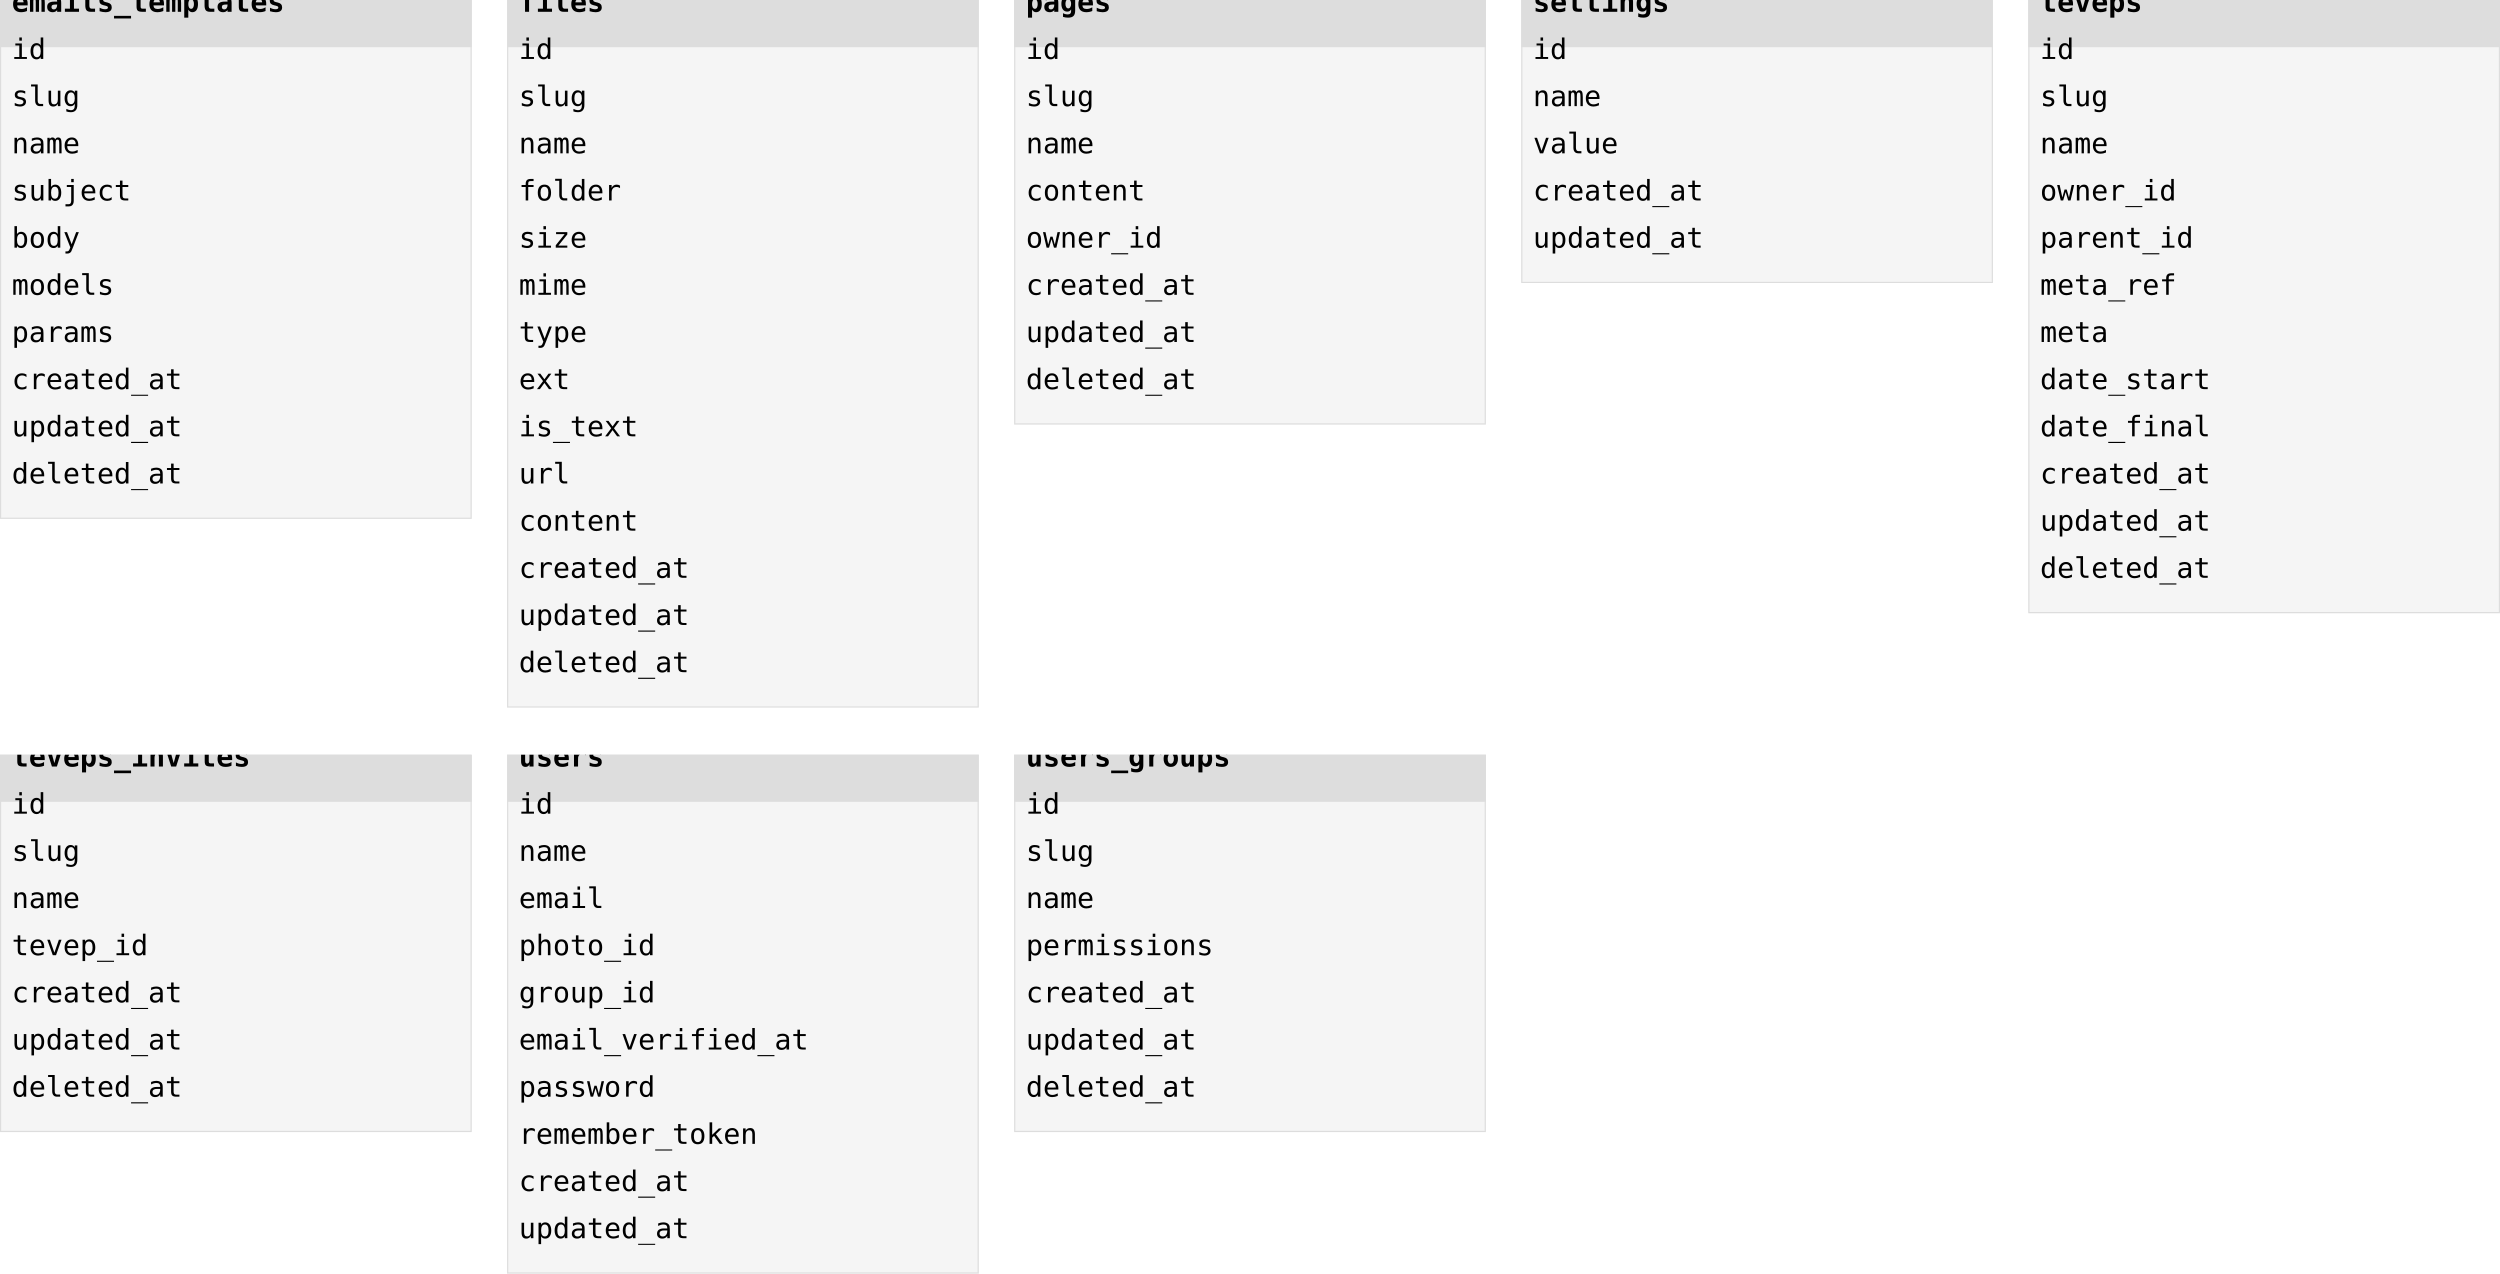
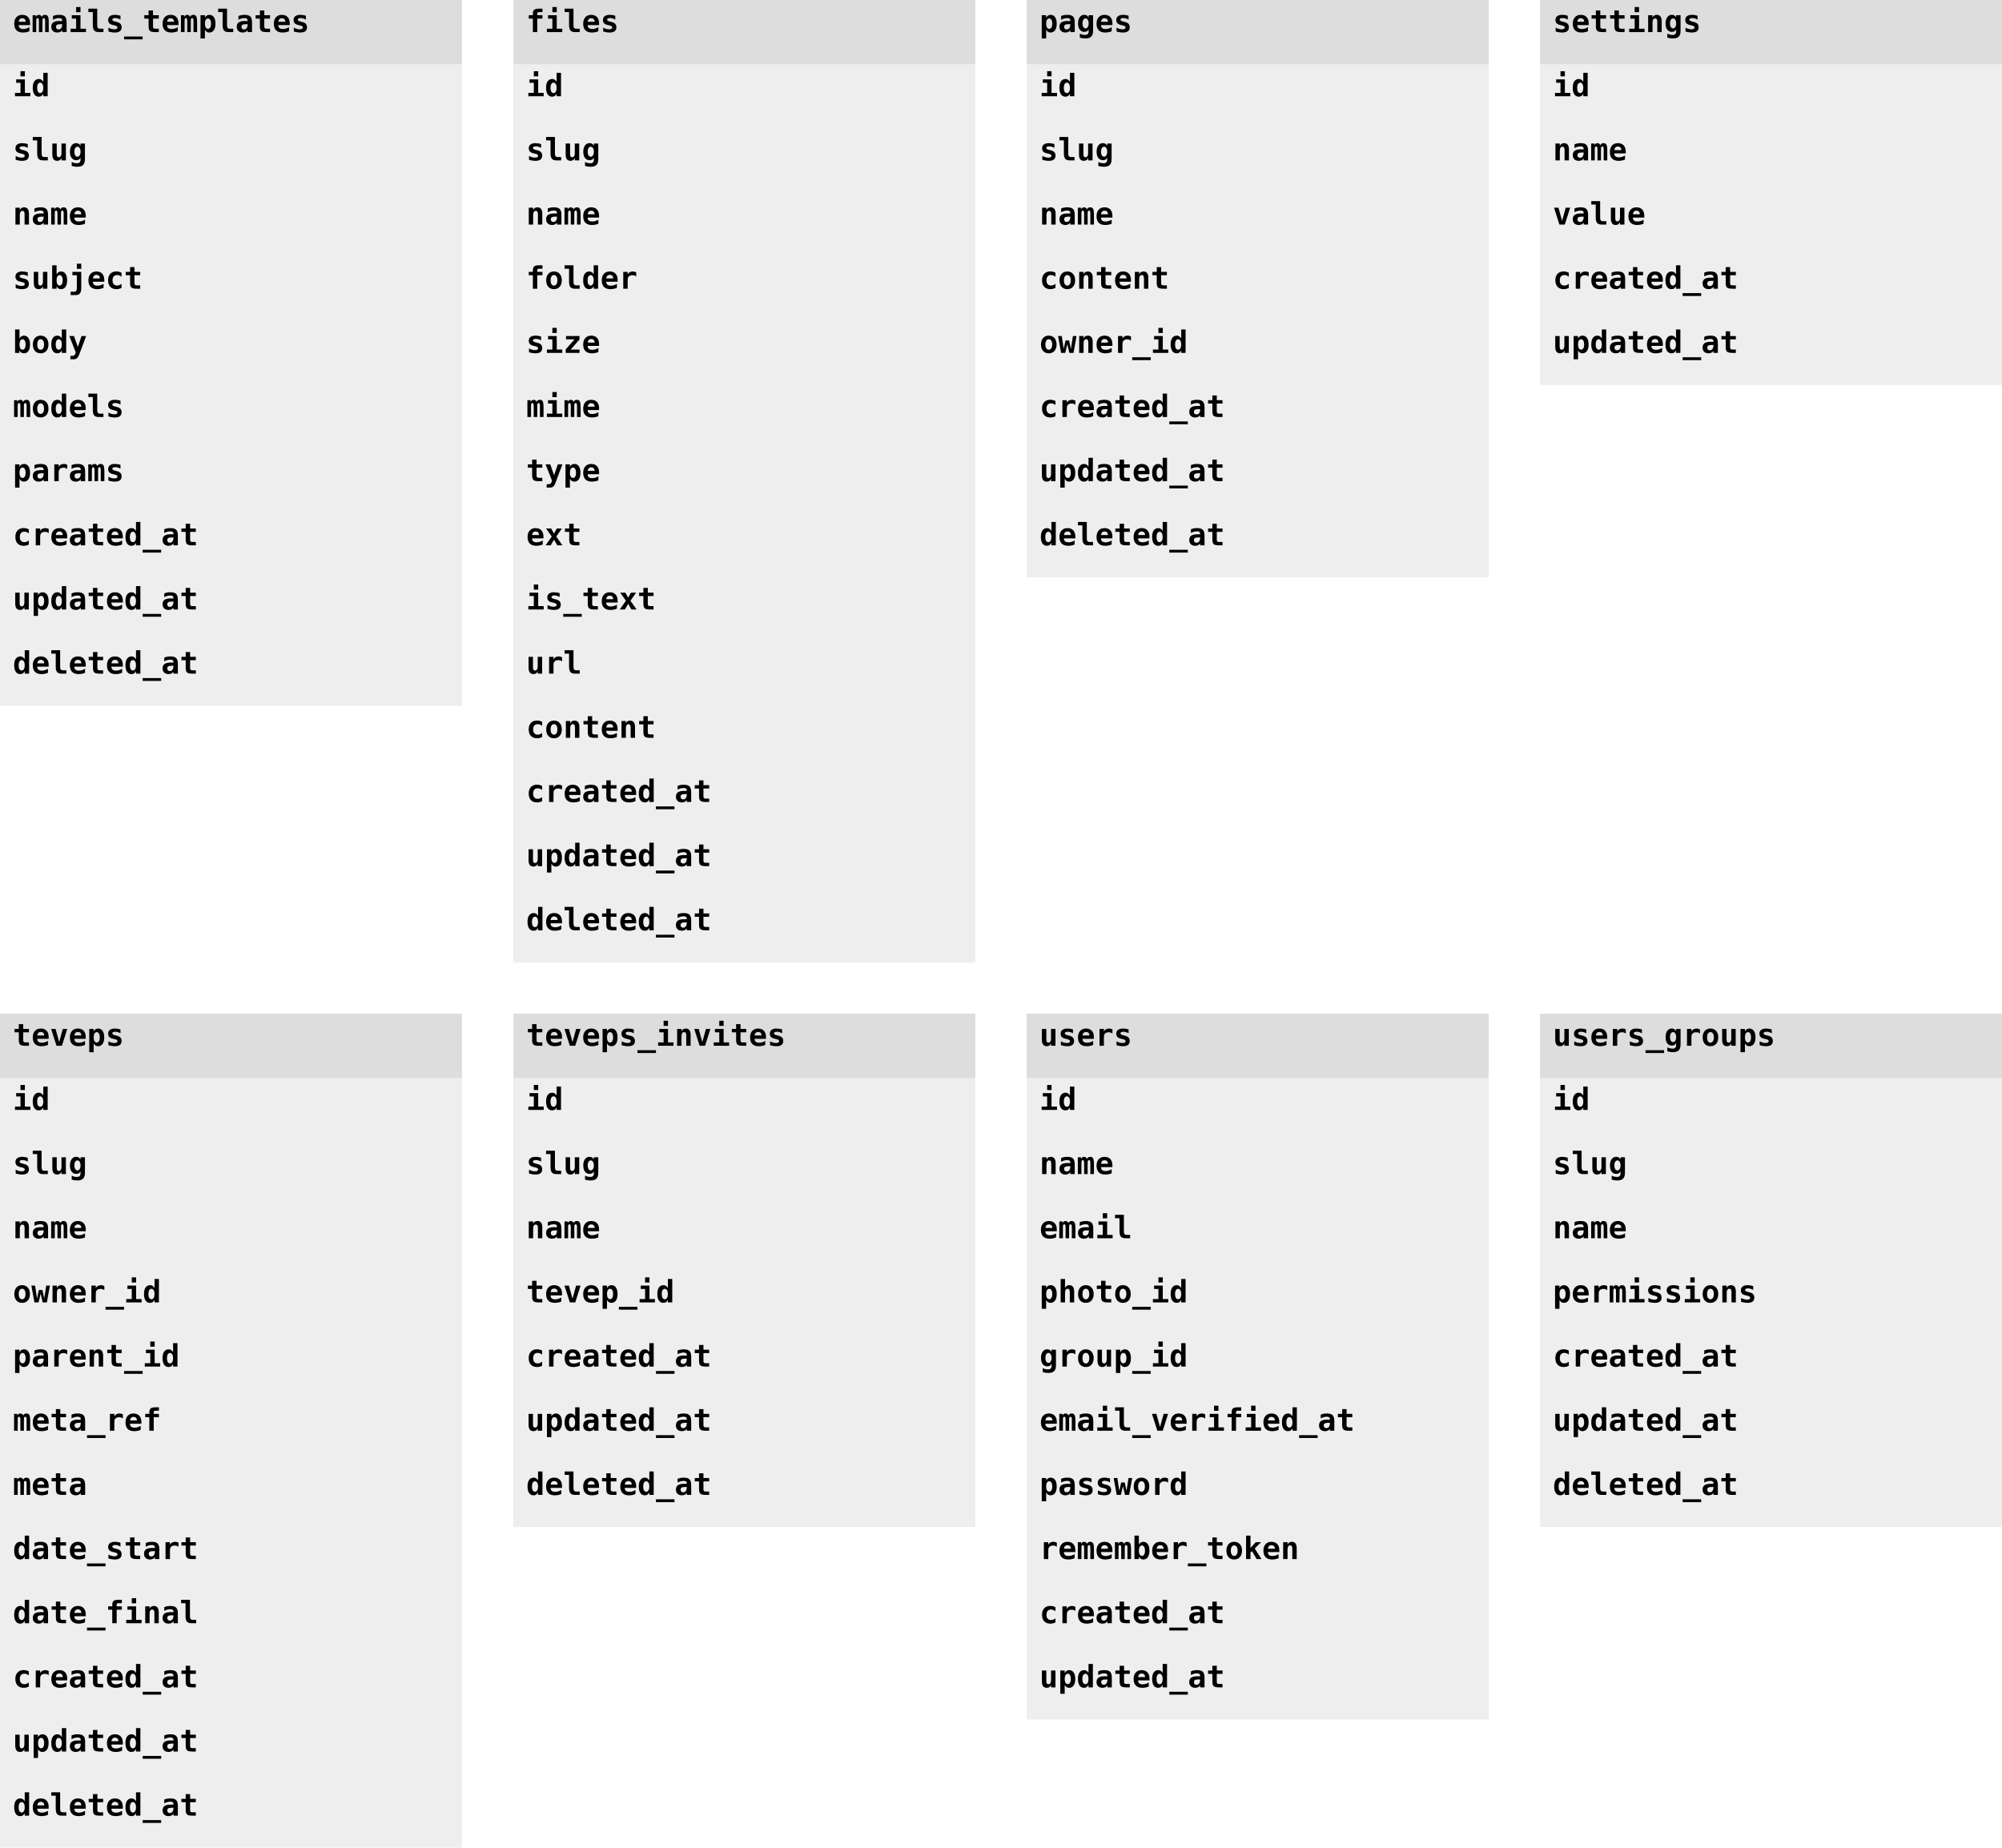
- <svg xmlns="http://www.w3.org/2000/svg" width="1060px" height="540px" version="1.1">
-   <svg x="0" y="0" width="200" height="220">
-     <rect width="100%" height="100%" style="fill:#f5f5f5; stroke:#ddd; stroke-width:1;" />
-     <rect width="100%" height="20" style="fill:#ddd;" />
-     <text x="5" y="5" width="100%" style="alignment-baseline:hanging; font-family:monospace; font-weight:bold;">emails_templates</text>
-     <text x="5" y="25" width="100%" style="alignment-baseline:hanging; font-family:monospace;">id</text>
-     <text x="5" y="45" width="100%" style="alignment-baseline:hanging; font-family:monospace;">slug</text>
-     <text x="5" y="65" width="100%" style="alignment-baseline:hanging; font-family:monospace;">name</text>
-     <text x="5" y="85" width="100%" style="alignment-baseline:hanging; font-family:monospace;">subject</text>
-     <text x="5" y="105" width="100%" style="alignment-baseline:hanging; font-family:monospace;">body</text>
-     <text x="5" y="125" width="100%" style="alignment-baseline:hanging; font-family:monospace;">models</text>
-     <text x="5" y="145" width="100%" style="alignment-baseline:hanging; font-family:monospace;">params</text>
-     <text x="5" y="165" width="100%" style="alignment-baseline:hanging; font-family:monospace;">created_at</text>
-     <text x="5" y="185" width="100%" style="alignment-baseline:hanging; font-family:monospace;">updated_at</text>
-     <text x="5" y="205" width="100%" style="alignment-baseline:hanging; font-family:monospace;">deleted_at</text>
+ <svg xmlns="http://www.w3.org/2000/svg" width="780px" height="720px" version="1.1">
+   <svg x="0" y="0" width="180px" height="275px">
+     <rect width="100%" height="100%" style="fill:#eeeeee;" />
+     <rect x="0" y="0" width="100%" height="25" style="fill:#dddddd;" />
+     <text x="5" y="12.5" style="alignment-baseline:middle; font-family:monospace; font-weight:bold; text-transform:uppercase;">emails_templates</text>
+     <text x="5" y="37.5" style="alignment-baseline:middle; font-family:monospace; font-weight:bold;">id</text>
+     <text x="5" y="62.5" style="alignment-baseline:middle; font-family:monospace; font-weight:bold;">slug</text>
+     <text x="5" y="87.5" style="alignment-baseline:middle; font-family:monospace; font-weight:bold;">name</text>
+     <text x="5" y="112.5" style="alignment-baseline:middle; font-family:monospace; font-weight:bold;">subject</text>
+     <text x="5" y="137.5" style="alignment-baseline:middle; font-family:monospace; font-weight:bold;">body</text>
+     <text x="5" y="162.5" style="alignment-baseline:middle; font-family:monospace; font-weight:bold;">models</text>
+     <text x="5" y="187.5" style="alignment-baseline:middle; font-family:monospace; font-weight:bold;">params</text>
+     <text x="5" y="212.5" style="alignment-baseline:middle; font-family:monospace; font-weight:bold;">created_at</text>
+     <text x="5" y="237.5" style="alignment-baseline:middle; font-family:monospace; font-weight:bold;">updated_at</text>
+     <text x="5" y="262.5" style="alignment-baseline:middle; font-family:monospace; font-weight:bold;">deleted_at</text>
  </svg>
-   <svg x="215" y="0" width="200" height="300">
-     <rect width="100%" height="100%" style="fill:#f5f5f5; stroke:#ddd; stroke-width:1;" />
-     <rect width="100%" height="20" style="fill:#ddd;" />
-     <text x="5" y="5" width="100%" style="alignment-baseline:hanging; font-family:monospace; font-weight:bold;">files</text>
-     <text x="5" y="25" width="100%" style="alignment-baseline:hanging; font-family:monospace;">id</text>
-     <text x="5" y="45" width="100%" style="alignment-baseline:hanging; font-family:monospace;">slug</text>
-     <text x="5" y="65" width="100%" style="alignment-baseline:hanging; font-family:monospace;">name</text>
-     <text x="5" y="85" width="100%" style="alignment-baseline:hanging; font-family:monospace;">folder</text>
-     <text x="5" y="105" width="100%" style="alignment-baseline:hanging; font-family:monospace;">size</text>
-     <text x="5" y="125" width="100%" style="alignment-baseline:hanging; font-family:monospace;">mime</text>
-     <text x="5" y="145" width="100%" style="alignment-baseline:hanging; font-family:monospace;">type</text>
-     <text x="5" y="165" width="100%" style="alignment-baseline:hanging; font-family:monospace;">ext</text>
-     <text x="5" y="185" width="100%" style="alignment-baseline:hanging; font-family:monospace;">is_text</text>
-     <text x="5" y="205" width="100%" style="alignment-baseline:hanging; font-family:monospace;">url</text>
-     <text x="5" y="225" width="100%" style="alignment-baseline:hanging; font-family:monospace;">content</text>
-     <text x="5" y="245" width="100%" style="alignment-baseline:hanging; font-family:monospace;">created_at</text>
-     <text x="5" y="265" width="100%" style="alignment-baseline:hanging; font-family:monospace;">updated_at</text>
-     <text x="5" y="285" width="100%" style="alignment-baseline:hanging; font-family:monospace;">deleted_at</text>
+   <svg x="200" y="0" width="180px" height="375px">
+     <rect width="100%" height="100%" style="fill:#eeeeee;" />
+     <rect x="0" y="0" width="100%" height="25" style="fill:#dddddd;" />
+     <text x="5" y="12.5" style="alignment-baseline:middle; font-family:monospace; font-weight:bold; text-transform:uppercase;">files</text>
+     <text x="5" y="37.5" style="alignment-baseline:middle; font-family:monospace; font-weight:bold;">id</text>
+     <text x="5" y="62.5" style="alignment-baseline:middle; font-family:monospace; font-weight:bold;">slug</text>
+     <text x="5" y="87.5" style="alignment-baseline:middle; font-family:monospace; font-weight:bold;">name</text>
+     <text x="5" y="112.5" style="alignment-baseline:middle; font-family:monospace; font-weight:bold;">folder</text>
+     <text x="5" y="137.5" style="alignment-baseline:middle; font-family:monospace; font-weight:bold;">size</text>
+     <text x="5" y="162.5" style="alignment-baseline:middle; font-family:monospace; font-weight:bold;">mime</text>
+     <text x="5" y="187.5" style="alignment-baseline:middle; font-family:monospace; font-weight:bold;">type</text>
+     <text x="5" y="212.5" style="alignment-baseline:middle; font-family:monospace; font-weight:bold;">ext</text>
+     <text x="5" y="237.5" style="alignment-baseline:middle; font-family:monospace; font-weight:bold;">is_text</text>
+     <text x="5" y="262.5" style="alignment-baseline:middle; font-family:monospace; font-weight:bold;">url</text>
+     <text x="5" y="287.5" style="alignment-baseline:middle; font-family:monospace; font-weight:bold;">content</text>
+     <text x="5" y="312.5" style="alignment-baseline:middle; font-family:monospace; font-weight:bold;">created_at</text>
+     <text x="5" y="337.5" style="alignment-baseline:middle; font-family:monospace; font-weight:bold;">updated_at</text>
+     <text x="5" y="362.5" style="alignment-baseline:middle; font-family:monospace; font-weight:bold;">deleted_at</text>
  </svg>
-   <svg x="430" y="0" width="200" height="180">
-     <rect width="100%" height="100%" style="fill:#f5f5f5; stroke:#ddd; stroke-width:1;" />
-     <rect width="100%" height="20" style="fill:#ddd;" />
-     <text x="5" y="5" width="100%" style="alignment-baseline:hanging; font-family:monospace; font-weight:bold;">pages</text>
-     <text x="5" y="25" width="100%" style="alignment-baseline:hanging; font-family:monospace;">id</text>
-     <text x="5" y="45" width="100%" style="alignment-baseline:hanging; font-family:monospace;">slug</text>
-     <text x="5" y="65" width="100%" style="alignment-baseline:hanging; font-family:monospace;">name</text>
-     <text x="5" y="85" width="100%" style="alignment-baseline:hanging; font-family:monospace;">content</text>
-     <text x="5" y="105" width="100%" style="alignment-baseline:hanging; font-family:monospace;">owner_id</text>
-     <text x="5" y="125" width="100%" style="alignment-baseline:hanging; font-family:monospace;">created_at</text>
-     <text x="5" y="145" width="100%" style="alignment-baseline:hanging; font-family:monospace;">updated_at</text>
-     <text x="5" y="165" width="100%" style="alignment-baseline:hanging; font-family:monospace;">deleted_at</text>
+   <svg x="400" y="0" width="180px" height="225px">
+     <rect width="100%" height="100%" style="fill:#eeeeee;" />
+     <rect x="0" y="0" width="100%" height="25" style="fill:#dddddd;" />
+     <text x="5" y="12.5" style="alignment-baseline:middle; font-family:monospace; font-weight:bold; text-transform:uppercase;">pages</text>
+     <text x="5" y="37.5" style="alignment-baseline:middle; font-family:monospace; font-weight:bold;">id</text>
+     <text x="5" y="62.5" style="alignment-baseline:middle; font-family:monospace; font-weight:bold;">slug</text>
+     <text x="5" y="87.5" style="alignment-baseline:middle; font-family:monospace; font-weight:bold;">name</text>
+     <text x="5" y="112.5" style="alignment-baseline:middle; font-family:monospace; font-weight:bold;">content</text>
+     <text x="5" y="137.5" style="alignment-baseline:middle; font-family:monospace; font-weight:bold;">owner_id</text>
+     <text x="5" y="162.5" style="alignment-baseline:middle; font-family:monospace; font-weight:bold;">created_at</text>
+     <text x="5" y="187.5" style="alignment-baseline:middle; font-family:monospace; font-weight:bold;">updated_at</text>
+     <text x="5" y="212.5" style="alignment-baseline:middle; font-family:monospace; font-weight:bold;">deleted_at</text>
  </svg>
-   <svg x="645" y="0" width="200" height="120">
-     <rect width="100%" height="100%" style="fill:#f5f5f5; stroke:#ddd; stroke-width:1;" />
-     <rect width="100%" height="20" style="fill:#ddd;" />
-     <text x="5" y="5" width="100%" style="alignment-baseline:hanging; font-family:monospace; font-weight:bold;">settings</text>
-     <text x="5" y="25" width="100%" style="alignment-baseline:hanging; font-family:monospace;">id</text>
-     <text x="5" y="45" width="100%" style="alignment-baseline:hanging; font-family:monospace;">name</text>
-     <text x="5" y="65" width="100%" style="alignment-baseline:hanging; font-family:monospace;">value</text>
-     <text x="5" y="85" width="100%" style="alignment-baseline:hanging; font-family:monospace;">created_at</text>
-     <text x="5" y="105" width="100%" style="alignment-baseline:hanging; font-family:monospace;">updated_at</text>
+   <svg x="600" y="0" width="180px" height="150px">
+     <rect width="100%" height="100%" style="fill:#eeeeee;" />
+     <rect x="0" y="0" width="100%" height="25" style="fill:#dddddd;" />
+     <text x="5" y="12.5" style="alignment-baseline:middle; font-family:monospace; font-weight:bold; text-transform:uppercase;">settings</text>
+     <text x="5" y="37.5" style="alignment-baseline:middle; font-family:monospace; font-weight:bold;">id</text>
+     <text x="5" y="62.5" style="alignment-baseline:middle; font-family:monospace; font-weight:bold;">name</text>
+     <text x="5" y="87.5" style="alignment-baseline:middle; font-family:monospace; font-weight:bold;">value</text>
+     <text x="5" y="112.5" style="alignment-baseline:middle; font-family:monospace; font-weight:bold;">created_at</text>
+     <text x="5" y="137.5" style="alignment-baseline:middle; font-family:monospace; font-weight:bold;">updated_at</text>
  </svg>
-   <svg x="860" y="0" width="200" height="260">
-     <rect width="100%" height="100%" style="fill:#f5f5f5; stroke:#ddd; stroke-width:1;" />
-     <rect width="100%" height="20" style="fill:#ddd;" />
-     <text x="5" y="5" width="100%" style="alignment-baseline:hanging; font-family:monospace; font-weight:bold;">teveps</text>
-     <text x="5" y="25" width="100%" style="alignment-baseline:hanging; font-family:monospace;">id</text>
-     <text x="5" y="45" width="100%" style="alignment-baseline:hanging; font-family:monospace;">slug</text>
-     <text x="5" y="65" width="100%" style="alignment-baseline:hanging; font-family:monospace;">name</text>
-     <text x="5" y="85" width="100%" style="alignment-baseline:hanging; font-family:monospace;">owner_id</text>
-     <text x="5" y="105" width="100%" style="alignment-baseline:hanging; font-family:monospace;">parent_id</text>
-     <text x="5" y="125" width="100%" style="alignment-baseline:hanging; font-family:monospace;">meta_ref</text>
-     <text x="5" y="145" width="100%" style="alignment-baseline:hanging; font-family:monospace;">meta</text>
-     <text x="5" y="165" width="100%" style="alignment-baseline:hanging; font-family:monospace;">date_start</text>
-     <text x="5" y="185" width="100%" style="alignment-baseline:hanging; font-family:monospace;">date_final</text>
-     <text x="5" y="205" width="100%" style="alignment-baseline:hanging; font-family:monospace;">created_at</text>
-     <text x="5" y="225" width="100%" style="alignment-baseline:hanging; font-family:monospace;">updated_at</text>
-     <text x="5" y="245" width="100%" style="alignment-baseline:hanging; font-family:monospace;">deleted_at</text>
+   <svg x="0" y="395" width="180px" height="325px">
+     <rect width="100%" height="100%" style="fill:#eeeeee;" />
+     <rect x="0" y="0" width="100%" height="25" style="fill:#dddddd;" />
+     <text x="5" y="12.5" style="alignment-baseline:middle; font-family:monospace; font-weight:bold; text-transform:uppercase;">teveps</text>
+     <text x="5" y="37.5" style="alignment-baseline:middle; font-family:monospace; font-weight:bold;">id</text>
+     <text x="5" y="62.5" style="alignment-baseline:middle; font-family:monospace; font-weight:bold;">slug</text>
+     <text x="5" y="87.5" style="alignment-baseline:middle; font-family:monospace; font-weight:bold;">name</text>
+     <text x="5" y="112.5" style="alignment-baseline:middle; font-family:monospace; font-weight:bold;">owner_id</text>
+     <text x="5" y="137.5" style="alignment-baseline:middle; font-family:monospace; font-weight:bold;">parent_id</text>
+     <text x="5" y="162.5" style="alignment-baseline:middle; font-family:monospace; font-weight:bold;">meta_ref</text>
+     <text x="5" y="187.5" style="alignment-baseline:middle; font-family:monospace; font-weight:bold;">meta</text>
+     <text x="5" y="212.5" style="alignment-baseline:middle; font-family:monospace; font-weight:bold;">date_start</text>
+     <text x="5" y="237.5" style="alignment-baseline:middle; font-family:monospace; font-weight:bold;">date_final</text>
+     <text x="5" y="262.5" style="alignment-baseline:middle; font-family:monospace; font-weight:bold;">created_at</text>
+     <text x="5" y="287.5" style="alignment-baseline:middle; font-family:monospace; font-weight:bold;">updated_at</text>
+     <text x="5" y="312.5" style="alignment-baseline:middle; font-family:monospace; font-weight:bold;">deleted_at</text>
  </svg>
-   <svg x="0" y="320" width="200" height="160">
-     <rect width="100%" height="100%" style="fill:#f5f5f5; stroke:#ddd; stroke-width:1;" />
-     <rect width="100%" height="20" style="fill:#ddd;" />
-     <text x="5" y="5" width="100%" style="alignment-baseline:hanging; font-family:monospace; font-weight:bold;">teveps_invites</text>
-     <text x="5" y="25" width="100%" style="alignment-baseline:hanging; font-family:monospace;">id</text>
-     <text x="5" y="45" width="100%" style="alignment-baseline:hanging; font-family:monospace;">slug</text>
-     <text x="5" y="65" width="100%" style="alignment-baseline:hanging; font-family:monospace;">name</text>
-     <text x="5" y="85" width="100%" style="alignment-baseline:hanging; font-family:monospace;">tevep_id</text>
-     <text x="5" y="105" width="100%" style="alignment-baseline:hanging; font-family:monospace;">created_at</text>
-     <text x="5" y="125" width="100%" style="alignment-baseline:hanging; font-family:monospace;">updated_at</text>
-     <text x="5" y="145" width="100%" style="alignment-baseline:hanging; font-family:monospace;">deleted_at</text>
+   <svg x="200" y="395" width="180px" height="200px">
+     <rect width="100%" height="100%" style="fill:#eeeeee;" />
+     <rect x="0" y="0" width="100%" height="25" style="fill:#dddddd;" />
+     <text x="5" y="12.5" style="alignment-baseline:middle; font-family:monospace; font-weight:bold; text-transform:uppercase;">teveps_invites</text>
+     <text x="5" y="37.5" style="alignment-baseline:middle; font-family:monospace; font-weight:bold;">id</text>
+     <text x="5" y="62.5" style="alignment-baseline:middle; font-family:monospace; font-weight:bold;">slug</text>
+     <text x="5" y="87.5" style="alignment-baseline:middle; font-family:monospace; font-weight:bold;">name</text>
+     <text x="5" y="112.5" style="alignment-baseline:middle; font-family:monospace; font-weight:bold;">tevep_id</text>
+     <text x="5" y="137.5" style="alignment-baseline:middle; font-family:monospace; font-weight:bold;">created_at</text>
+     <text x="5" y="162.5" style="alignment-baseline:middle; font-family:monospace; font-weight:bold;">updated_at</text>
+     <text x="5" y="187.5" style="alignment-baseline:middle; font-family:monospace; font-weight:bold;">deleted_at</text>
  </svg>
-   <svg x="215" y="320" width="200" height="220">
-     <rect width="100%" height="100%" style="fill:#f5f5f5; stroke:#ddd; stroke-width:1;" />
-     <rect width="100%" height="20" style="fill:#ddd;" />
-     <text x="5" y="5" width="100%" style="alignment-baseline:hanging; font-family:monospace; font-weight:bold;">users</text>
-     <text x="5" y="25" width="100%" style="alignment-baseline:hanging; font-family:monospace;">id</text>
-     <text x="5" y="45" width="100%" style="alignment-baseline:hanging; font-family:monospace;">name</text>
-     <text x="5" y="65" width="100%" style="alignment-baseline:hanging; font-family:monospace;">email</text>
-     <text x="5" y="85" width="100%" style="alignment-baseline:hanging; font-family:monospace;">photo_id</text>
-     <text x="5" y="105" width="100%" style="alignment-baseline:hanging; font-family:monospace;">group_id</text>
-     <text x="5" y="125" width="100%" style="alignment-baseline:hanging; font-family:monospace;">email_verified_at</text>
-     <text x="5" y="145" width="100%" style="alignment-baseline:hanging; font-family:monospace;">password</text>
-     <text x="5" y="165" width="100%" style="alignment-baseline:hanging; font-family:monospace;">remember_token</text>
-     <text x="5" y="185" width="100%" style="alignment-baseline:hanging; font-family:monospace;">created_at</text>
-     <text x="5" y="205" width="100%" style="alignment-baseline:hanging; font-family:monospace;">updated_at</text>
+   <svg x="400" y="395" width="180px" height="275px">
+     <rect width="100%" height="100%" style="fill:#eeeeee;" />
+     <rect x="0" y="0" width="100%" height="25" style="fill:#dddddd;" />
+     <text x="5" y="12.5" style="alignment-baseline:middle; font-family:monospace; font-weight:bold; text-transform:uppercase;">users</text>
+     <text x="5" y="37.5" style="alignment-baseline:middle; font-family:monospace; font-weight:bold;">id</text>
+     <text x="5" y="62.5" style="alignment-baseline:middle; font-family:monospace; font-weight:bold;">name</text>
+     <text x="5" y="87.5" style="alignment-baseline:middle; font-family:monospace; font-weight:bold;">email</text>
+     <text x="5" y="112.5" style="alignment-baseline:middle; font-family:monospace; font-weight:bold;">photo_id</text>
+     <text x="5" y="137.5" style="alignment-baseline:middle; font-family:monospace; font-weight:bold;">group_id</text>
+     <text x="5" y="162.5" style="alignment-baseline:middle; font-family:monospace; font-weight:bold;">email_verified_at</text>
+     <text x="5" y="187.5" style="alignment-baseline:middle; font-family:monospace; font-weight:bold;">password</text>
+     <text x="5" y="212.5" style="alignment-baseline:middle; font-family:monospace; font-weight:bold;">remember_token</text>
+     <text x="5" y="237.5" style="alignment-baseline:middle; font-family:monospace; font-weight:bold;">created_at</text>
+     <text x="5" y="262.5" style="alignment-baseline:middle; font-family:monospace; font-weight:bold;">updated_at</text>
  </svg>
-   <svg x="430" y="320" width="200" height="160">
-     <rect width="100%" height="100%" style="fill:#f5f5f5; stroke:#ddd; stroke-width:1;" />
-     <rect width="100%" height="20" style="fill:#ddd;" />
-     <text x="5" y="5" width="100%" style="alignment-baseline:hanging; font-family:monospace; font-weight:bold;">users_groups</text>
-     <text x="5" y="25" width="100%" style="alignment-baseline:hanging; font-family:monospace;">id</text>
-     <text x="5" y="45" width="100%" style="alignment-baseline:hanging; font-family:monospace;">slug</text>
-     <text x="5" y="65" width="100%" style="alignment-baseline:hanging; font-family:monospace;">name</text>
-     <text x="5" y="85" width="100%" style="alignment-baseline:hanging; font-family:monospace;">permissions</text>
-     <text x="5" y="105" width="100%" style="alignment-baseline:hanging; font-family:monospace;">created_at</text>
-     <text x="5" y="125" width="100%" style="alignment-baseline:hanging; font-family:monospace;">updated_at</text>
-     <text x="5" y="145" width="100%" style="alignment-baseline:hanging; font-family:monospace;">deleted_at</text>
+   <svg x="600" y="395" width="180px" height="200px">
+     <rect width="100%" height="100%" style="fill:#eeeeee;" />
+     <rect x="0" y="0" width="100%" height="25" style="fill:#dddddd;" />
+     <text x="5" y="12.5" style="alignment-baseline:middle; font-family:monospace; font-weight:bold; text-transform:uppercase;">users_groups</text>
+     <text x="5" y="37.5" style="alignment-baseline:middle; font-family:monospace; font-weight:bold;">id</text>
+     <text x="5" y="62.5" style="alignment-baseline:middle; font-family:monospace; font-weight:bold;">slug</text>
+     <text x="5" y="87.5" style="alignment-baseline:middle; font-family:monospace; font-weight:bold;">name</text>
+     <text x="5" y="112.5" style="alignment-baseline:middle; font-family:monospace; font-weight:bold;">permissions</text>
+     <text x="5" y="137.5" style="alignment-baseline:middle; font-family:monospace; font-weight:bold;">created_at</text>
+     <text x="5" y="162.5" style="alignment-baseline:middle; font-family:monospace; font-weight:bold;">updated_at</text>
+     <text x="5" y="187.5" style="alignment-baseline:middle; font-family:monospace; font-weight:bold;">deleted_at</text>
  </svg>
</svg>
